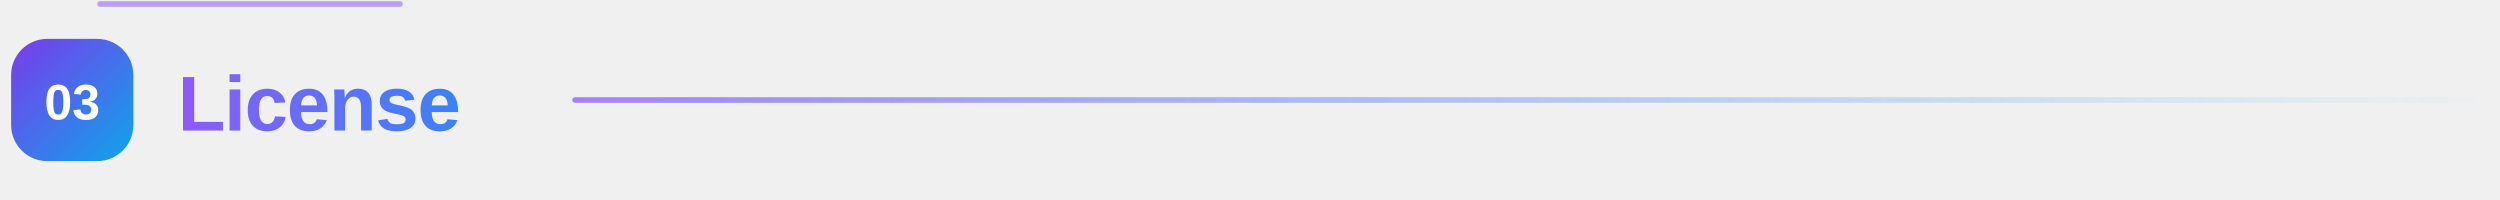
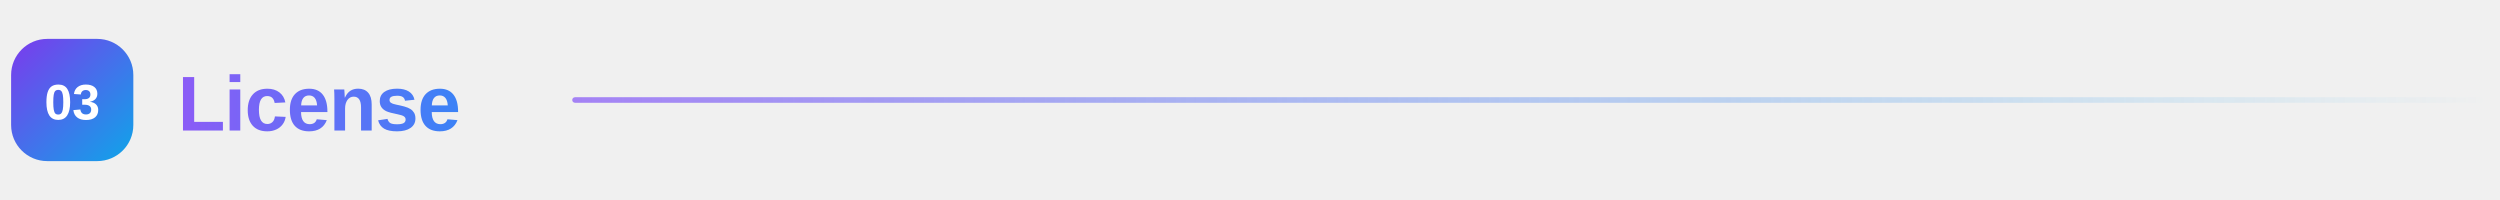
- <svg xmlns="http://www.w3.org/2000/svg" width="900" height="72" viewBox="0 0 900 72" role="img" aria-label="License" data-readme-motion="subtle">
+ <svg xmlns="http://www.w3.org/2000/svg" width="900" height="72" viewBox="0 0 900 72" role="img" aria-label="License">
  <defs>
    <linearGradient id="g" x1="0" y1="0" x2="1" y2="1">
      <stop offset="0" stop-color="#7c3aed" />
      <stop offset="1" stop-color="#0ea5e9" />
    </linearGradient>
    <linearGradient id="t" x1="0" y1="0" x2="1" y2="0">
      <stop offset="0" stop-color="#8b5cf6" />
      <stop offset="1" stop-color="#3b82f6" />
    </linearGradient>
    <linearGradient id="l" x1="0" y1="0" x2="1" y2="0">
      <stop offset="0" stop-color="#8b5cf6" stop-opacity="0.75" />
      <stop offset="1" stop-color="#0ea5e9" stop-opacity="0" />
    </linearGradient>
    <style>text { font-family: "Segoe UI", -apple-system, BlinkMacSystemFont, "Helvetica Neue", Arial, sans-serif; }</style>
  </defs>
  <rect x="4" y="14" width="44" height="44" rx="13" fill="url(#g)" />
  <text x="26" y="43" text-anchor="middle" style="font-size:18px;font-weight:800;fill:#ffffff">03</text>
  <text x="64" y="47" style="font-size:28px;font-weight:800;letter-spacing:-0.4px" fill="url(#t)">License</text>
  <rect x="206" y="35" width="688" height="2" rx="1" fill="url(#l)" />
-   <style data-readme-builder-motion="1">
- @keyframes rb-accent {0%,100%{filter:brightness(1)}50%{filter:brightness(1.3)}}
- @keyframes rb-trace {from{stroke-dashoffset:900}to{stroke-dashoffset:0}}
- svg[data-readme-motion] .rb-motion-line{animation:rb-trace 2s ease-in-out 2;stroke-dasharray:108 900;stroke-dashoffset:0;opacity:.55}
- svg[data-readme-motion] &gt; path,svg[data-readme-motion] &gt; g:not(.rb-motion-layer){animation:rb-accent 2s ease-in-out 2}
- @media (prefers-reduced-motion:reduce){svg[data-readme-motion] .rb-motion-line,svg[data-readme-motion] &gt; path,svg[data-readme-motion] &gt; g:not(.rb-motion-layer){animation:none!important;filter:none!important}}
- </style>
-   <g class="rb-motion-layer" aria-hidden="true" pointer-events="none">
-     <path class="rb-motion-line" d="M36 1.44h828" fill="none" stroke="#8b5cf6" stroke-width="2" stroke-linecap="round" />
-   </g>
</svg>
